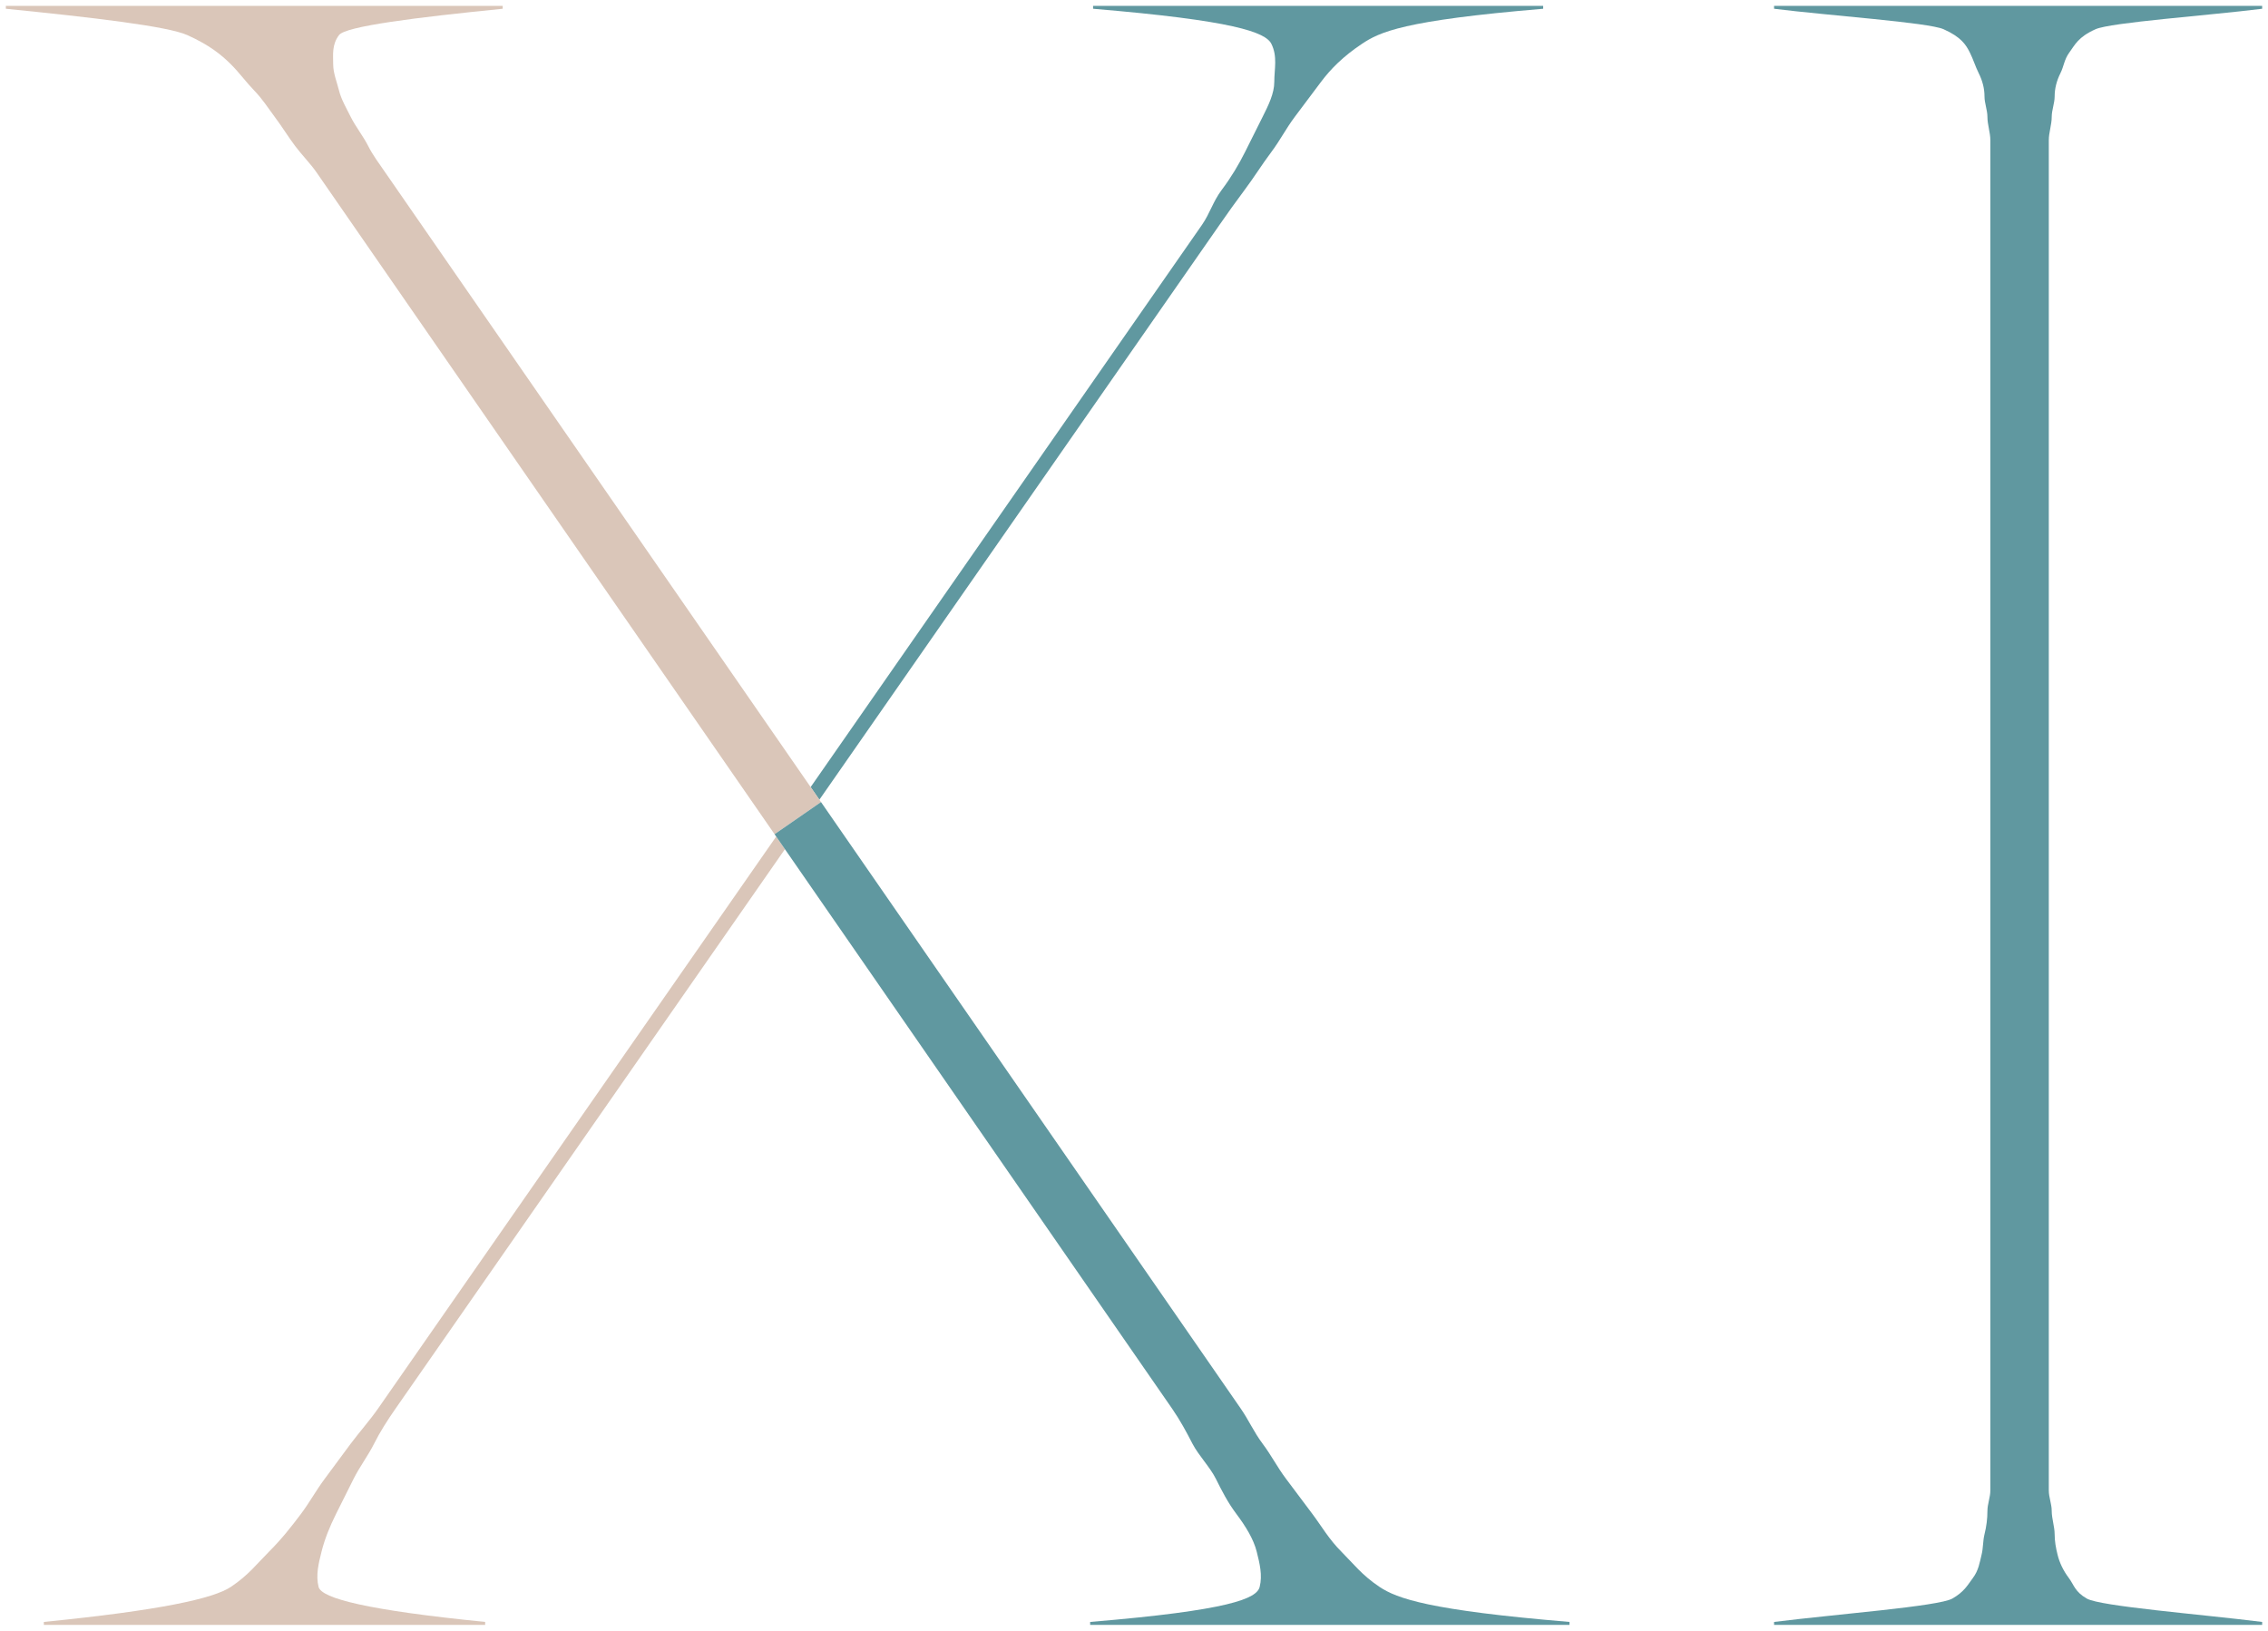
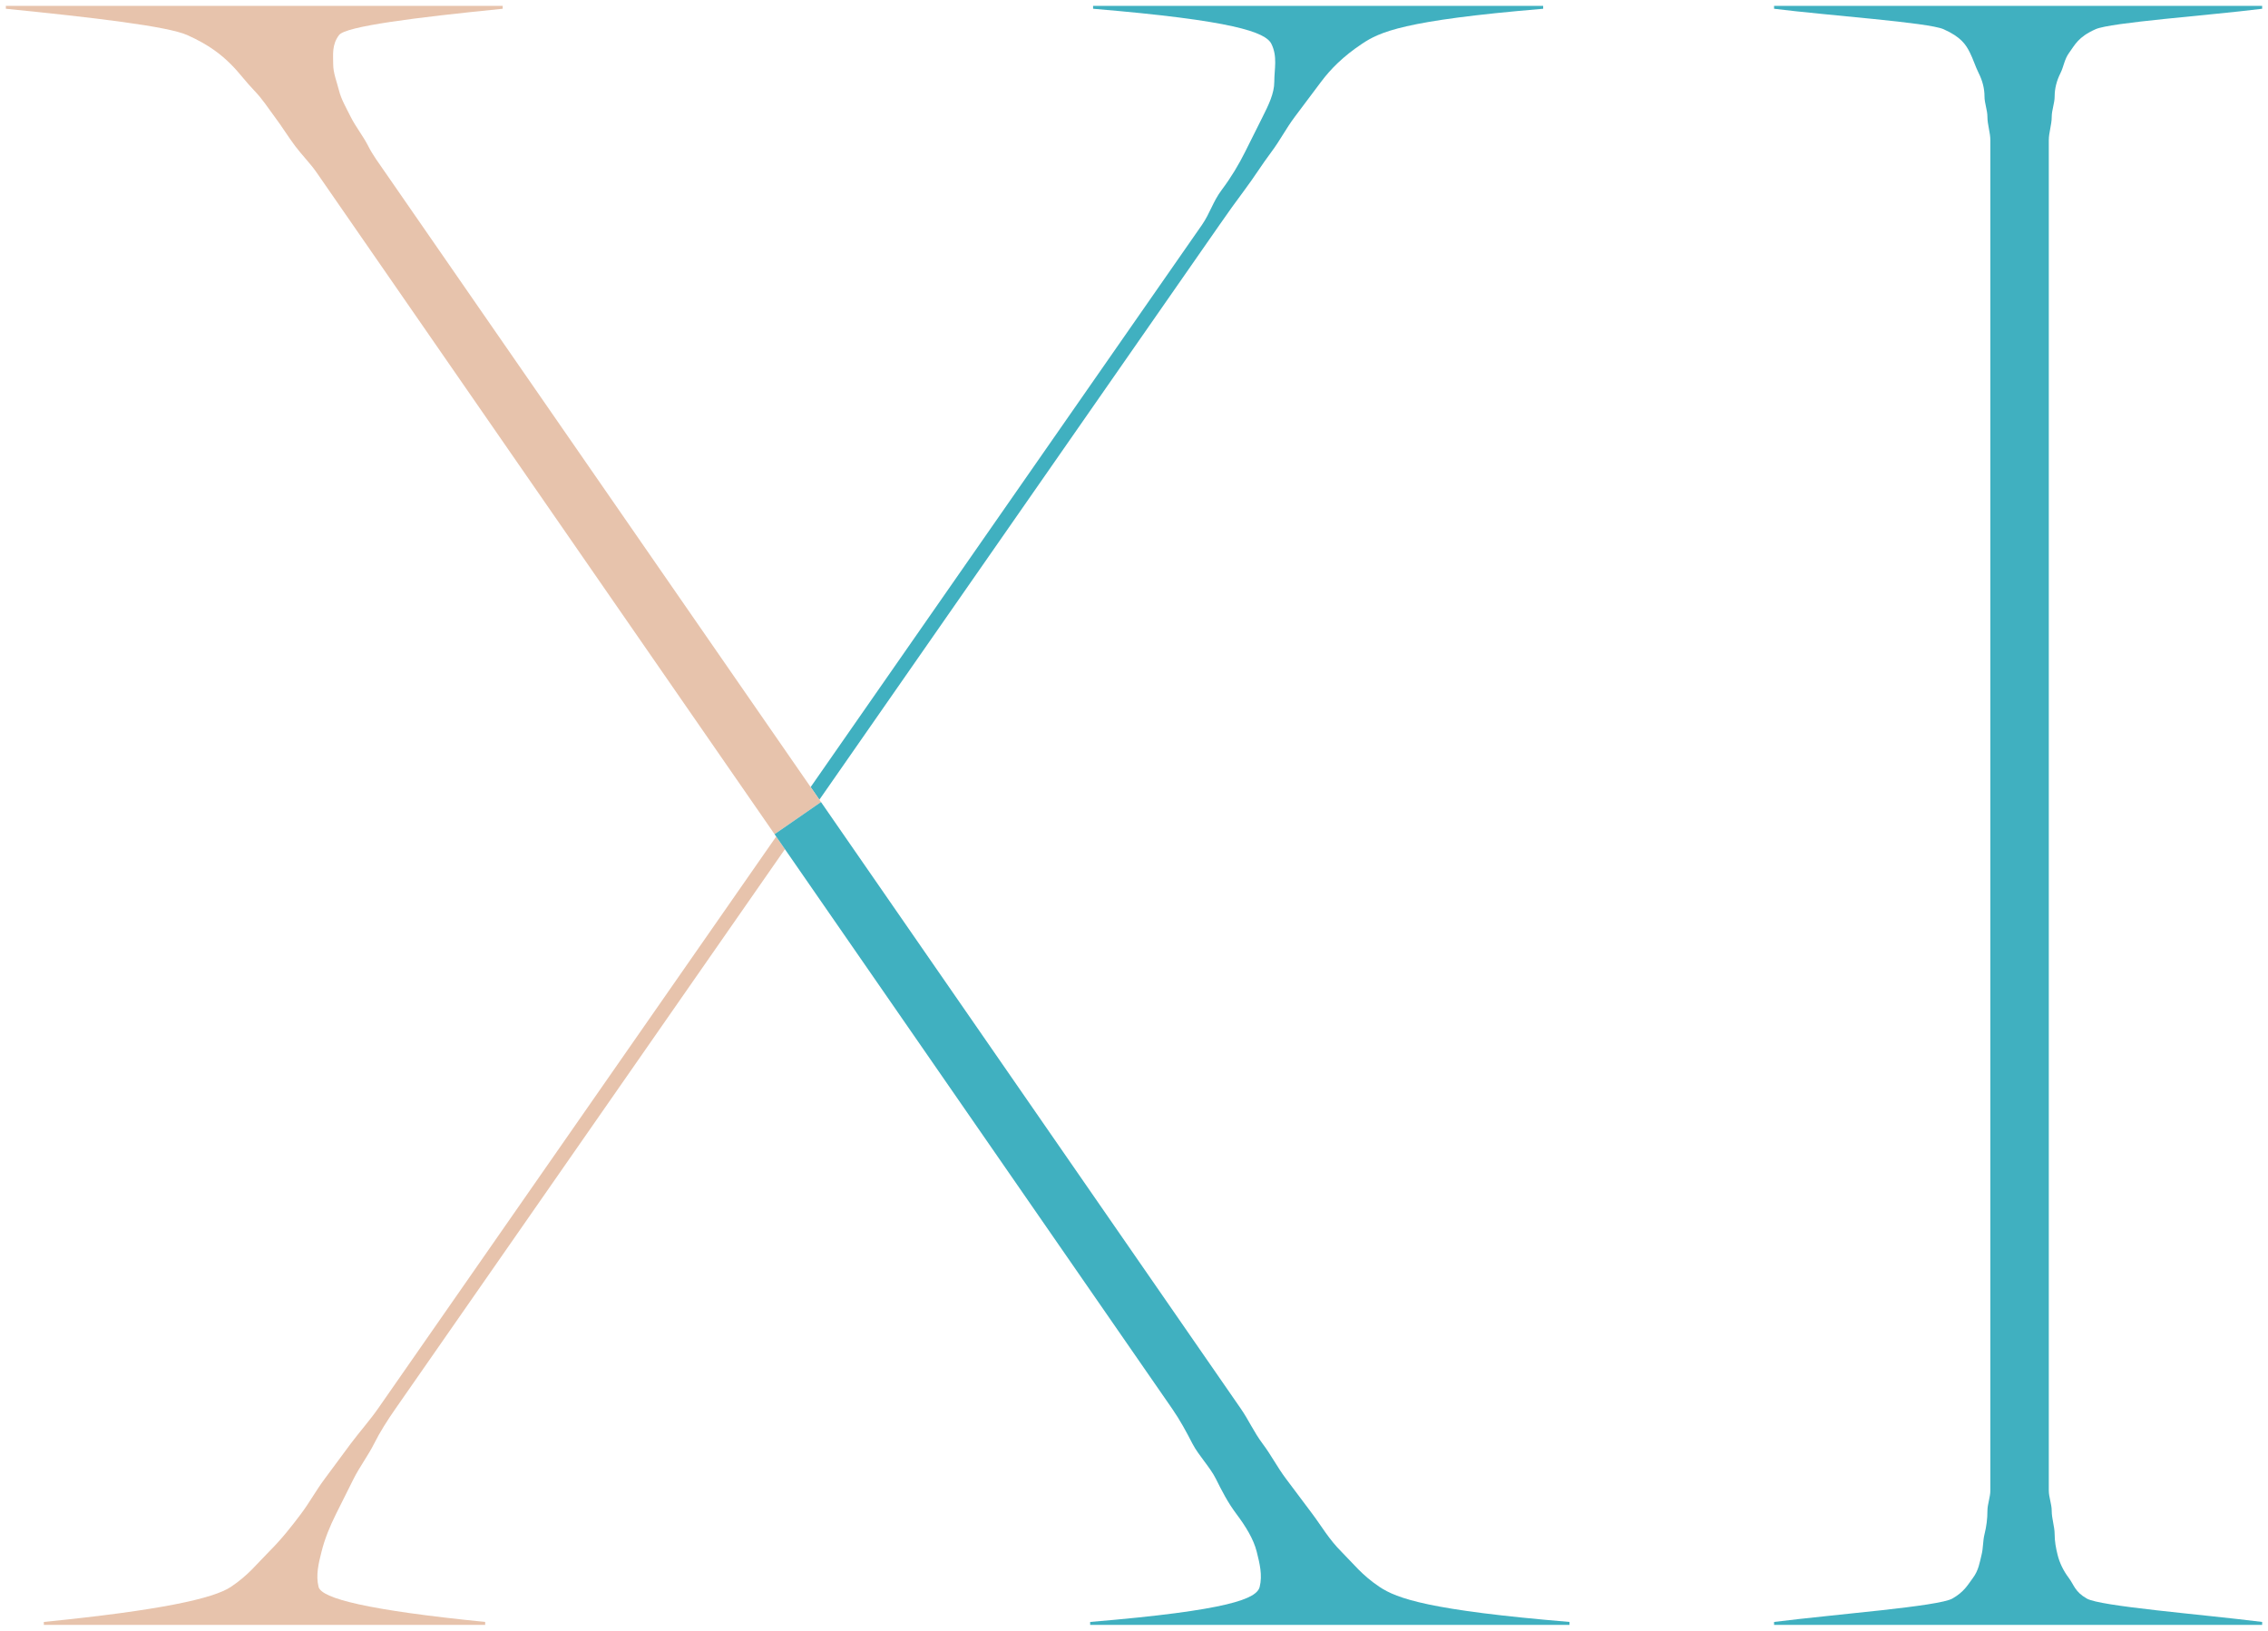
<svg xmlns="http://www.w3.org/2000/svg" viewBox="375.50 239.50 776.00 558.00" width="776.00" height="558.00">
  <g fill-rule="nonzero" stroke="none">
-     <path fill="#6098a0" d="M 749.50,241.50 L 903.50,241.50 L 903.50,242.50 C 855.50,246.50 847.50,250.50 841.50,254.50 C 835.00,258.83 830.75,263.17 827.50,267.50 C 824.50,271.50 821.50,275.50 818.50,279.50 C 815.50,283.50 813.50,287.50 810.50,291.50 C 807.25,295.83 804.59,300.17 801.34,304.50 C 798.34,308.50 795.50,312.50 792.72,316.50 L 655.85,513.15 L 652.86,508.83 L 786.72,316.50 C 789.50,312.50 790.50,308.50 793.50,304.50 C 796.75,300.17 799.34,295.83 801.50,291.50 C 803.50,287.50 805.50,283.50 807.50,279.50 C 809.50,275.50 811.50,271.50 811.50,267.50 C 811.50,263.17 812.67,258.83 810.50,254.50 C 808.50,250.50 797.50,246.50 749.50,242.50 L 749.50,242.50 Z" />
-     <path fill="#dac6b9" d="M 641.07,525.76 L 644.06,530.08 L 510.84,721.50 C 508.05,725.50 505.50,729.50 503.50,733.50 C 501.50,737.50 498.50,741.50 496.50,745.50 C 494.50,749.50 492.50,753.50 490.50,757.50 C 488.33,761.83 486.58,766.17 485.50,770.50 C 484.50,774.50 483.50,778.50 484.50,782.50 C 485.50,786.50 501.50,790.50 541.50,794.50 L 541.50,794.50 L 541.50,795.50 L 390.50,795.50 L 390.50,794.50 C 430.50,790.50 448.50,786.50 454.50,782.50 C 460.50,778.50 463.50,774.50 467.50,770.50 C 471.84,766.17 475.25,761.83 478.50,757.50 C 481.50,753.50 483.62,749.50 486.62,745.50 C 489.62,741.50 492.50,737.50 495.50,733.50 C 498.50,729.50 502.05,725.50 504.84,721.50 Z" />
-     <path fill="#dac6b9" d="M 377.50,241.50 L 547.50,241.50 L 547.50,242.50 C 517.50,245.50 493.75,248.50 491.50,251.50 C 489.00,254.83 489.50,258.17 489.50,261.50 C 489.50,264.50 490.75,267.50 491.50,270.50 C 492.25,273.50 494.00,276.50 495.50,279.50 C 497.16,282.83 499.83,286.17 501.50,289.50 C 503.00,292.50 505.24,295.50 507.31,298.50 L 656.41,513.95 L 640.52,524.95 L 483.81,298.50 C 481.74,295.50 478.76,292.50 476.51,289.50 C 474.01,286.17 472.00,282.83 469.50,279.50 C 467.25,276.50 465.40,273.50 462.50,270.50 C 459.60,267.50 457.50,264.50 454.50,261.50 C 451.17,258.17 446.99,254.83 439.57,251.50 C 432.89,248.50 407.50,245.50 377.50,242.50 L 377.50,242.50 Z" />
-     <path fill="#6098a0" d="M 640.52,524.95 L 656.41,513.95 L 800.03,721.50 C 802.80,725.50 804.50,729.50 807.50,733.50 C 810.50,737.50 812.50,741.50 815.50,745.50 C 818.50,749.50 821.50,753.50 824.50,757.50 C 827.75,761.83 830.16,766.17 834.50,770.50 C 838.50,774.50 841.50,778.50 847.50,782.50 C 853.50,786.50 864.50,790.50 912.50,794.50 L 912.50,794.50 L 912.50,795.50 L 748.50,795.50 L 748.50,794.50 C 796.50,790.50 805.50,786.50 806.50,782.50 C 807.50,778.50 806.50,774.50 805.50,770.50 C 804.42,766.17 801.75,761.83 798.50,757.50 C 795.50,753.50 793.50,749.50 791.50,745.50 C 789.50,741.50 785.57,737.50 783.50,733.50 C 781.44,729.50 779.30,725.50 776.53,721.50 Z" />
-     <path fill="#6098a0" d="M 982.50,241.50 L 1149.50,241.50 L 1149.50,242.50 C 1130.83,244.83 1097.73,247.17 1092.50,249.50 C 1086.51,252.17 1085.46,254.83 1083.50,257.50 C 1081.79,259.83 1081.66,262.17 1080.50,264.50 C 1079.16,267.17 1078.50,269.83 1078.50,272.50 C 1078.50,274.83 1077.50,277.17 1077.50,279.50 C 1077.50,282.17 1076.50,284.83 1076.50,287.50 L 1076.50,749.50 C 1076.50,751.83 1077.50,754.17 1077.50,756.50 C 1077.50,759.17 1078.49,761.83 1078.50,764.50 C 1078.50,766.83 1078.91,769.17 1079.50,771.50 C 1080.16,774.17 1081.38,776.83 1083.38,779.50 C 1085.13,781.83 1085.41,784.17 1089.50,786.50 C 1094.16,789.17 1128.17,791.83 1149.50,794.50 L 1149.50,795.50 L 982.50,795.50 L 982.50,794.50 C 1003.83,791.83 1038.84,789.17 1043.50,786.50 C 1047.59,784.17 1048.75,781.83 1050.50,779.50 C 1052.50,776.83 1052.84,774.17 1053.50,771.50 C 1054.09,769.17 1053.92,766.83 1054.50,764.50 C 1055.17,761.83 1055.50,759.17 1055.50,756.50 C 1055.50,754.17 1056.50,751.83 1056.50,749.50 L 1056.50,287.50 C 1056.50,284.83 1055.50,282.17 1055.50,279.50 C 1055.50,277.17 1054.50,274.83 1054.50,272.50 C 1054.50,269.83 1053.84,267.17 1052.50,264.50 C 1051.34,262.17 1050.67,259.83 1049.50,257.50 C 1048.17,254.83 1046.50,252.17 1040.50,249.50 C 1035.25,247.17 1001.17,244.83 982.50,242.50 L 982.50,242.50 Z" />
+     <path fill="#40b0c0" d="M 749.50,241.50 L 903.50,241.50 L 903.50,242.50 C 855.50,246.50 847.50,250.50 841.50,254.50 C 835.00,258.83 830.75,263.17 827.50,267.50 C 824.50,271.50 821.50,275.50 818.50,279.50 C 815.50,283.50 813.50,287.50 810.50,291.50 C 807.25,295.83 804.59,300.17 801.34,304.50 C 798.34,308.50 795.50,312.50 792.72,316.50 L 655.85,513.15 L 652.86,508.83 L 786.72,316.50 C 789.50,312.50 790.50,308.50 793.50,304.50 C 796.75,300.17 799.34,295.83 801.50,291.50 C 803.50,287.50 805.50,283.50 807.50,279.50 C 809.50,275.50 811.50,271.50 811.50,267.50 C 811.50,263.17 812.67,258.83 810.50,254.50 C 808.50,250.50 797.50,246.50 749.50,242.50 L 749.50,242.50 Z" />
+     <path fill="#e7c3ac" d="M 641.07,525.76 L 644.06,530.08 L 510.84,721.50 C 508.05,725.50 505.50,729.50 503.50,733.50 C 501.50,737.50 498.50,741.50 496.50,745.50 C 494.50,749.50 492.50,753.50 490.50,757.50 C 488.33,761.83 486.58,766.17 485.50,770.50 C 484.50,774.50 483.50,778.50 484.50,782.50 C 485.50,786.50 501.50,790.50 541.50,794.50 L 541.50,794.50 L 541.50,795.50 L 390.50,795.50 L 390.50,794.50 C 430.50,790.50 448.50,786.50 454.50,782.50 C 460.50,778.50 463.50,774.50 467.50,770.50 C 471.84,766.17 475.25,761.83 478.50,757.50 C 481.50,753.50 483.62,749.50 486.62,745.50 C 489.62,741.50 492.50,737.50 495.50,733.50 C 498.50,729.50 502.05,725.50 504.84,721.50 Z" />
+     <path fill="#e7c3ac" d="M 377.50,241.50 L 547.50,241.50 L 547.50,242.50 C 517.50,245.50 493.75,248.50 491.50,251.50 C 489.00,254.83 489.50,258.17 489.50,261.50 C 489.50,264.50 490.75,267.50 491.50,270.50 C 492.25,273.50 494.00,276.50 495.50,279.50 C 497.16,282.83 499.83,286.17 501.50,289.50 C 503.00,292.50 505.24,295.50 507.31,298.50 L 656.41,513.95 L 640.52,524.95 L 483.81,298.50 C 481.74,295.50 478.76,292.50 476.51,289.50 C 474.01,286.17 472.00,282.83 469.50,279.50 C 467.25,276.50 465.40,273.50 462.50,270.50 C 459.60,267.50 457.50,264.50 454.50,261.50 C 451.17,258.17 446.99,254.83 439.57,251.50 C 432.89,248.50 407.50,245.50 377.50,242.50 L 377.50,242.50 Z" />
+     <path fill="#40b0c0" d="M 640.52,524.95 L 656.41,513.95 L 800.03,721.50 C 802.80,725.50 804.50,729.50 807.50,733.50 C 810.50,737.50 812.50,741.50 815.50,745.50 C 818.50,749.50 821.50,753.50 824.50,757.50 C 827.75,761.83 830.16,766.17 834.50,770.50 C 838.50,774.50 841.50,778.50 847.50,782.50 C 853.50,786.50 864.50,790.50 912.50,794.50 L 912.50,794.50 L 912.50,795.50 L 748.50,795.50 L 748.50,794.50 C 796.50,790.50 805.50,786.50 806.50,782.50 C 807.50,778.50 806.50,774.50 805.50,770.50 C 804.42,766.17 801.75,761.83 798.50,757.50 C 795.50,753.50 793.50,749.50 791.50,745.50 C 789.50,741.50 785.57,737.50 783.50,733.50 C 781.44,729.50 779.30,725.50 776.53,721.50 Z" />
+     <path fill="#40b0c0" d="M 982.50,241.50 L 1149.50,241.50 L 1149.50,242.50 C 1130.83,244.83 1097.73,247.17 1092.50,249.50 C 1086.51,252.17 1085.46,254.83 1083.50,257.50 C 1081.79,259.83 1081.66,262.17 1080.50,264.50 C 1079.16,267.17 1078.50,269.83 1078.50,272.50 C 1078.50,274.83 1077.50,277.17 1077.50,279.50 C 1077.50,282.17 1076.50,284.83 1076.50,287.50 L 1076.50,749.50 C 1076.50,751.83 1077.50,754.17 1077.50,756.50 C 1077.50,759.17 1078.49,761.83 1078.50,764.50 C 1078.50,766.83 1078.91,769.17 1079.50,771.50 C 1080.16,774.17 1081.38,776.83 1083.38,779.50 C 1085.13,781.83 1085.41,784.17 1089.50,786.50 C 1094.16,789.17 1128.17,791.83 1149.50,794.50 L 1149.50,795.50 L 982.50,795.50 L 982.50,794.50 C 1003.83,791.83 1038.84,789.17 1043.50,786.50 C 1047.59,784.17 1048.75,781.83 1050.50,779.50 C 1052.50,776.83 1052.84,774.17 1053.50,771.50 C 1054.09,769.17 1053.92,766.83 1054.50,764.50 C 1055.17,761.83 1055.50,759.17 1055.50,756.50 C 1055.50,754.17 1056.50,751.83 1056.50,749.50 L 1056.50,287.50 C 1056.50,284.83 1055.50,282.17 1055.50,279.50 C 1055.50,277.17 1054.50,274.83 1054.50,272.50 C 1054.50,269.83 1053.84,267.17 1052.50,264.50 C 1051.34,262.17 1050.67,259.83 1049.50,257.50 C 1048.17,254.83 1046.50,252.17 1040.50,249.50 C 1035.25,247.17 1001.17,244.83 982.50,242.50 L 982.50,242.50 Z" />
  </g>
</svg>
